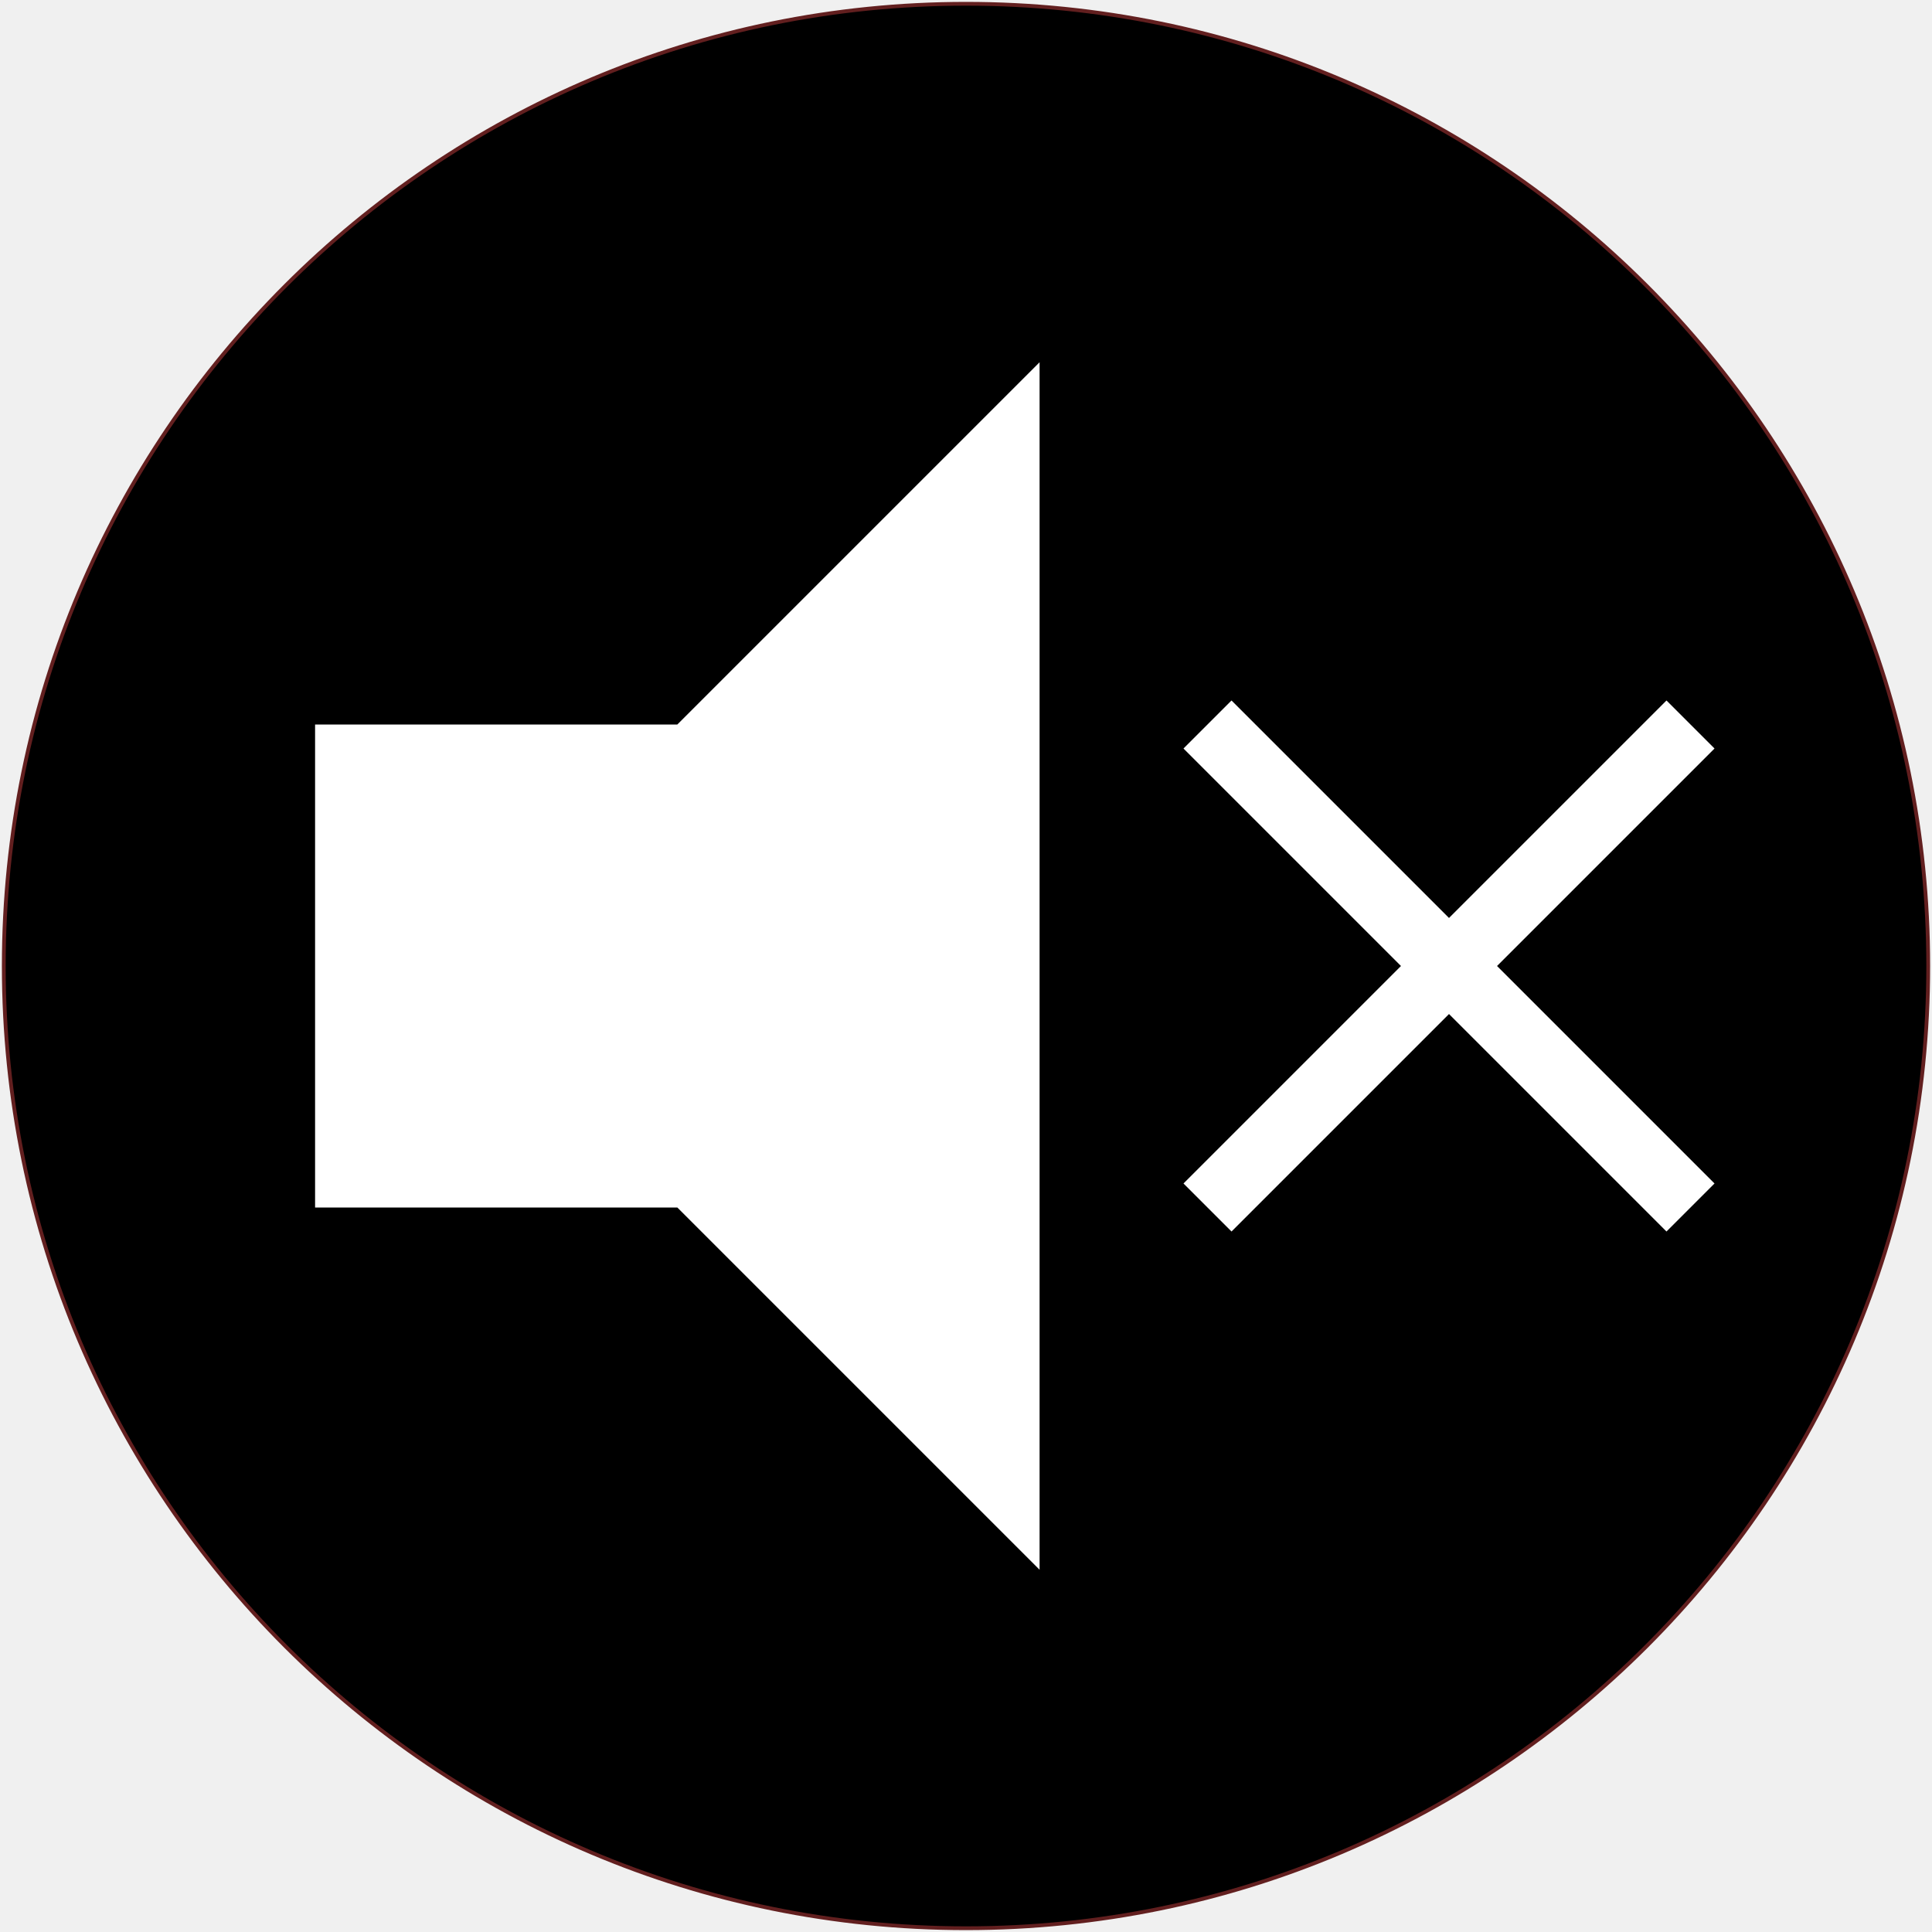
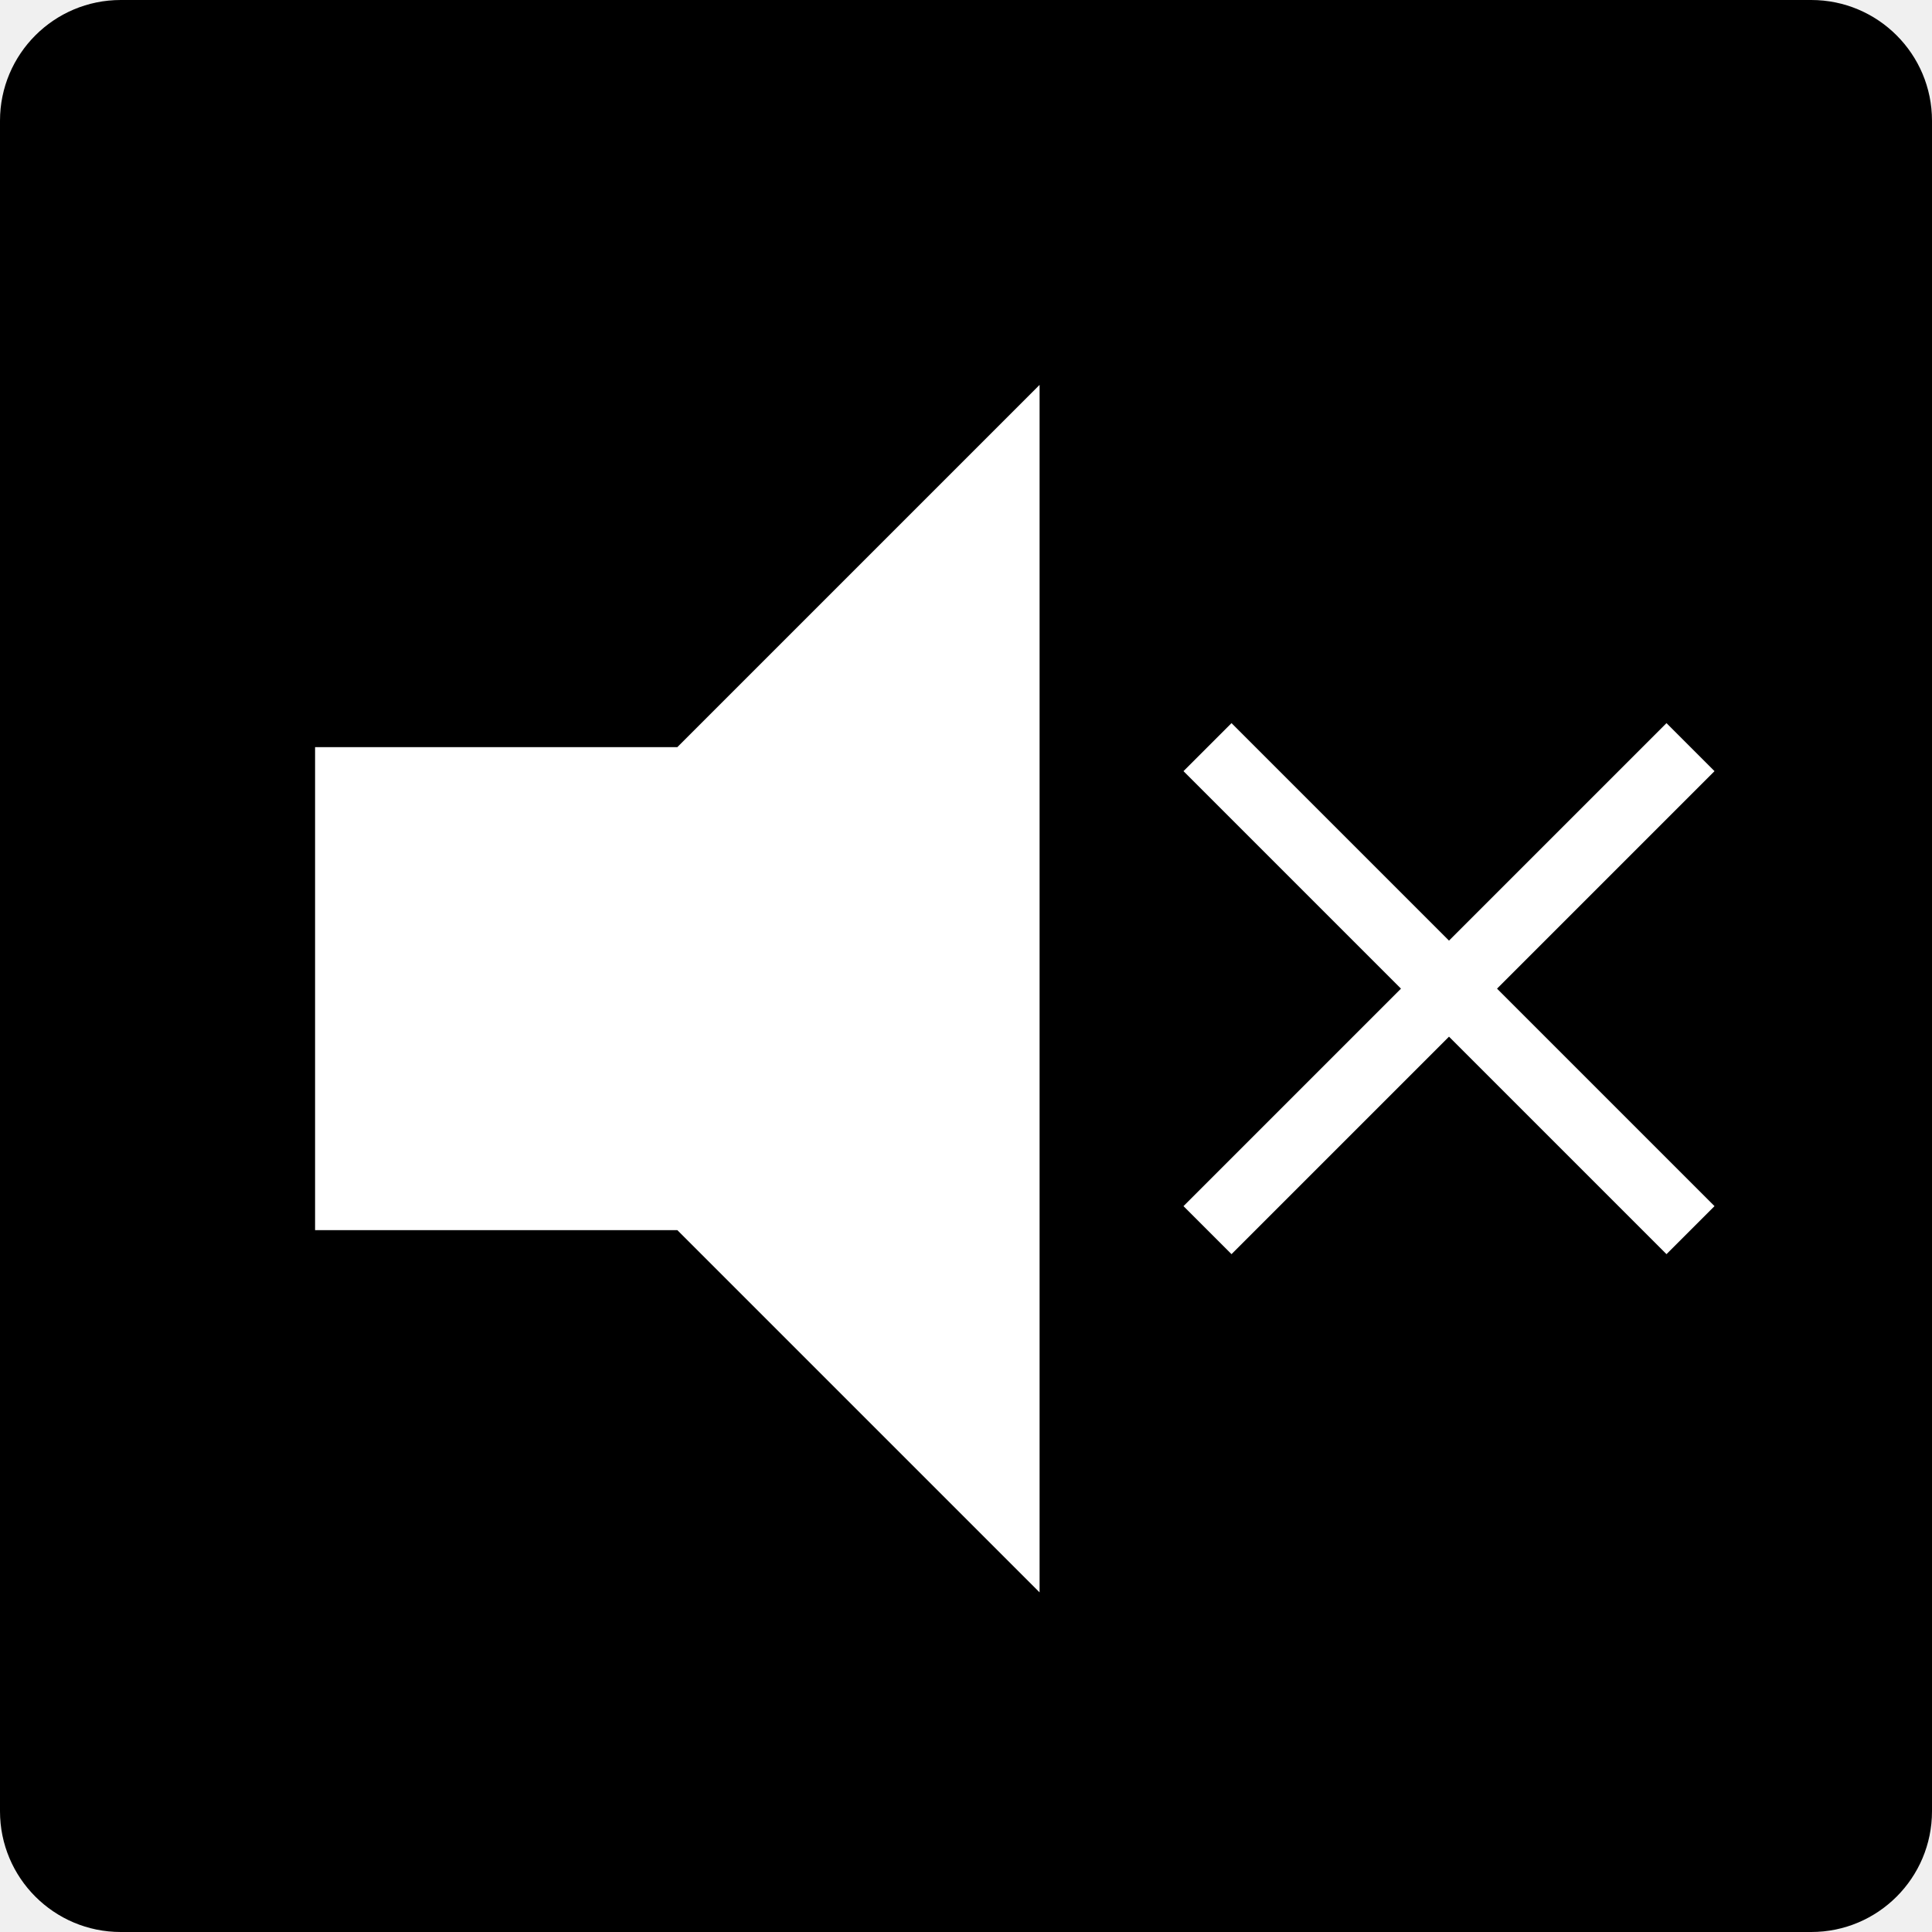
<svg xmlns="http://www.w3.org/2000/svg" viewBox="0 0 512 512" style="height: 512px; width: 512px;">
-   <circle cx="256" cy="256" r="255" fill="#000" fill-opacity="1" stroke="#621f1f" stroke-opacity="1" stroke-width="1" />
-   <g class="" transform="translate(0,0)" style="touch-action: none;">
-     <path d="M275.5 96l-96 96h-96v128h96l96 96V96zm50.863 89.637l-12.726 12.726L371.273 256l-57.636 57.637 12.726 12.726L384 268.727l57.637 57.636 12.726-12.726L396.727 256l57.636-57.637-12.726-12.726L384 243.273l-57.637-57.636z" fill="#fff" fill-opacity="1" />
+   <defs>
+     <clipPath id="icon-bg">
+       <rect fill="#000" fill-opacity="1" height="512" width="512" rx="32" ry="32" />
+     </clipPath>
+   </defs>
+   <rect fill="#000" fill-opacity="1" height="512" width="512" rx="32" ry="32" />
+   <g class="" transform="translate(0,6)" style="touch-action: none;">
+     <path d="M275.5 96l-96 96h-96v128h96l96 96V96zm50.863 89.637l-12.726 12.726L371.273 256l-57.636 57.637 12.726 12.726L384 268.727l57.637 57.636 12.726-12.726L396.727 256l57.636-57.637-12.726-12.726L384 243.273l-57.637-57.636z" fill="#fff" fill-opacity="1" clip-path="url(#icon-bg)" />
  </g>
</svg>
